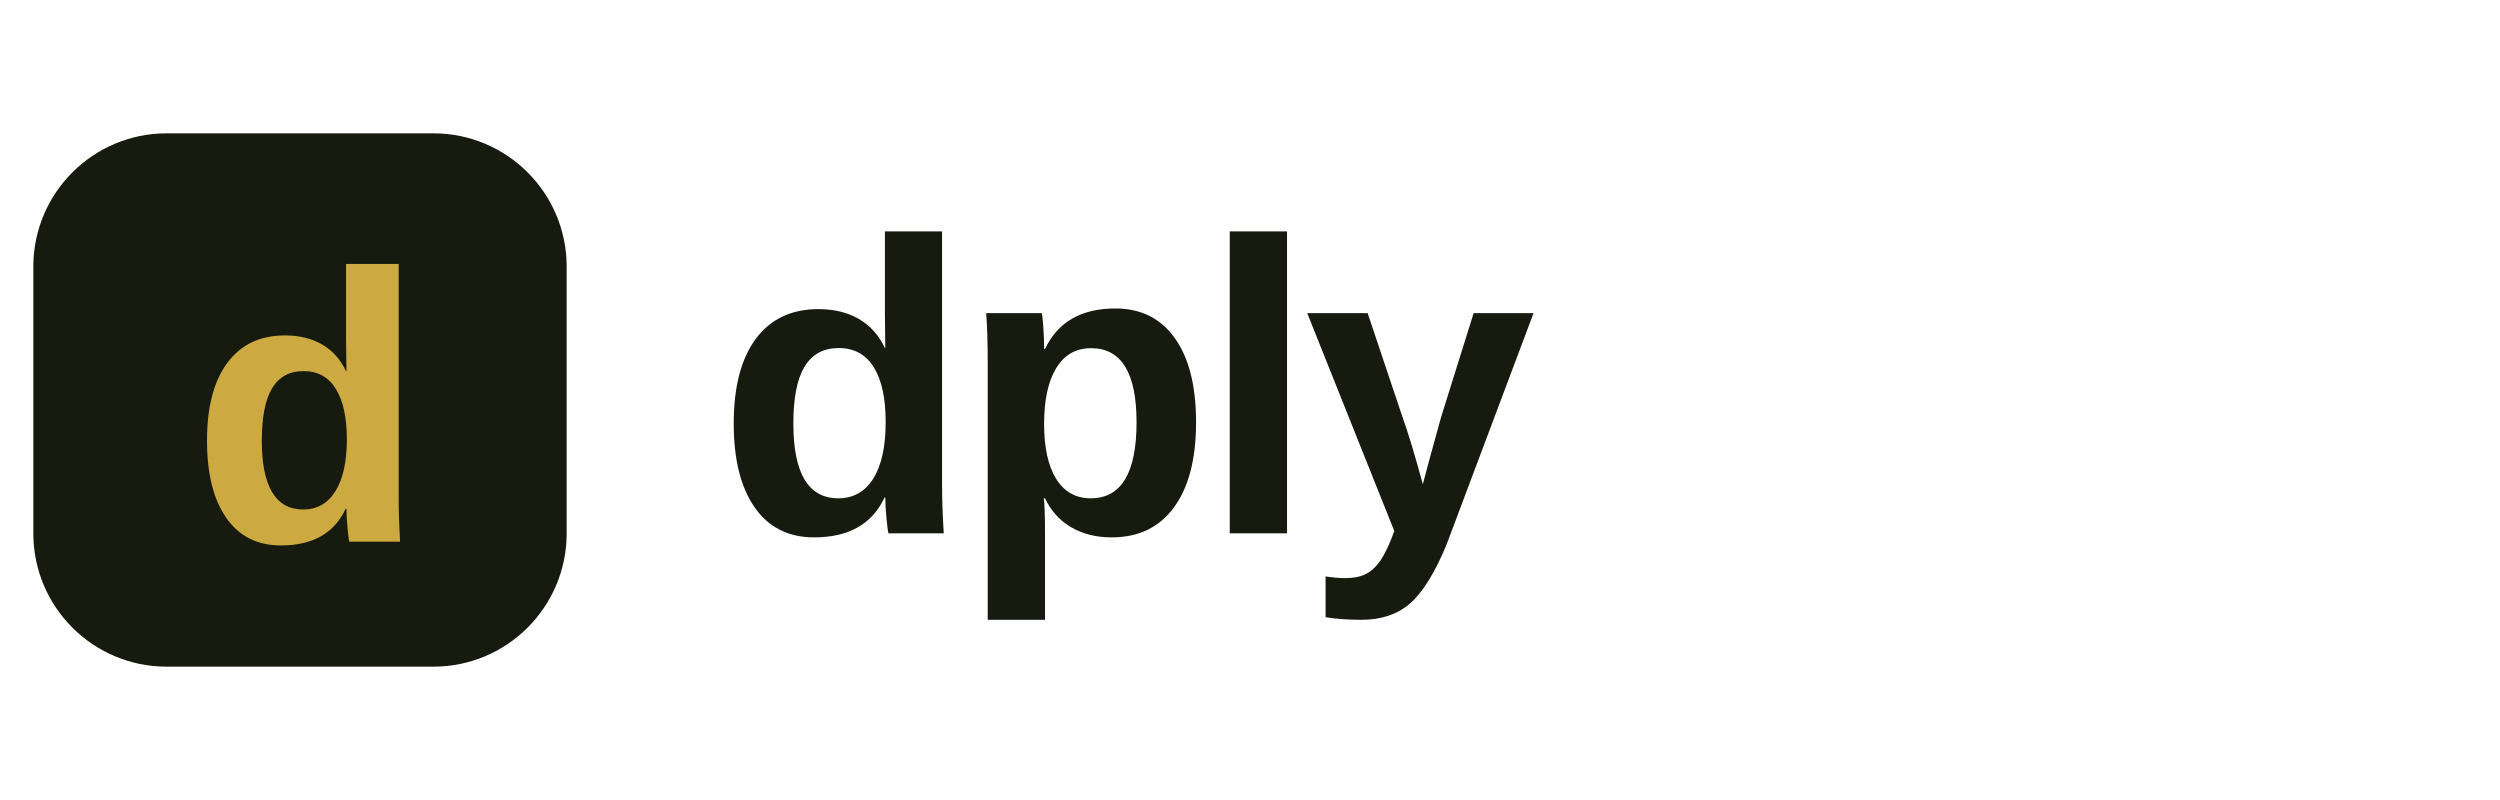
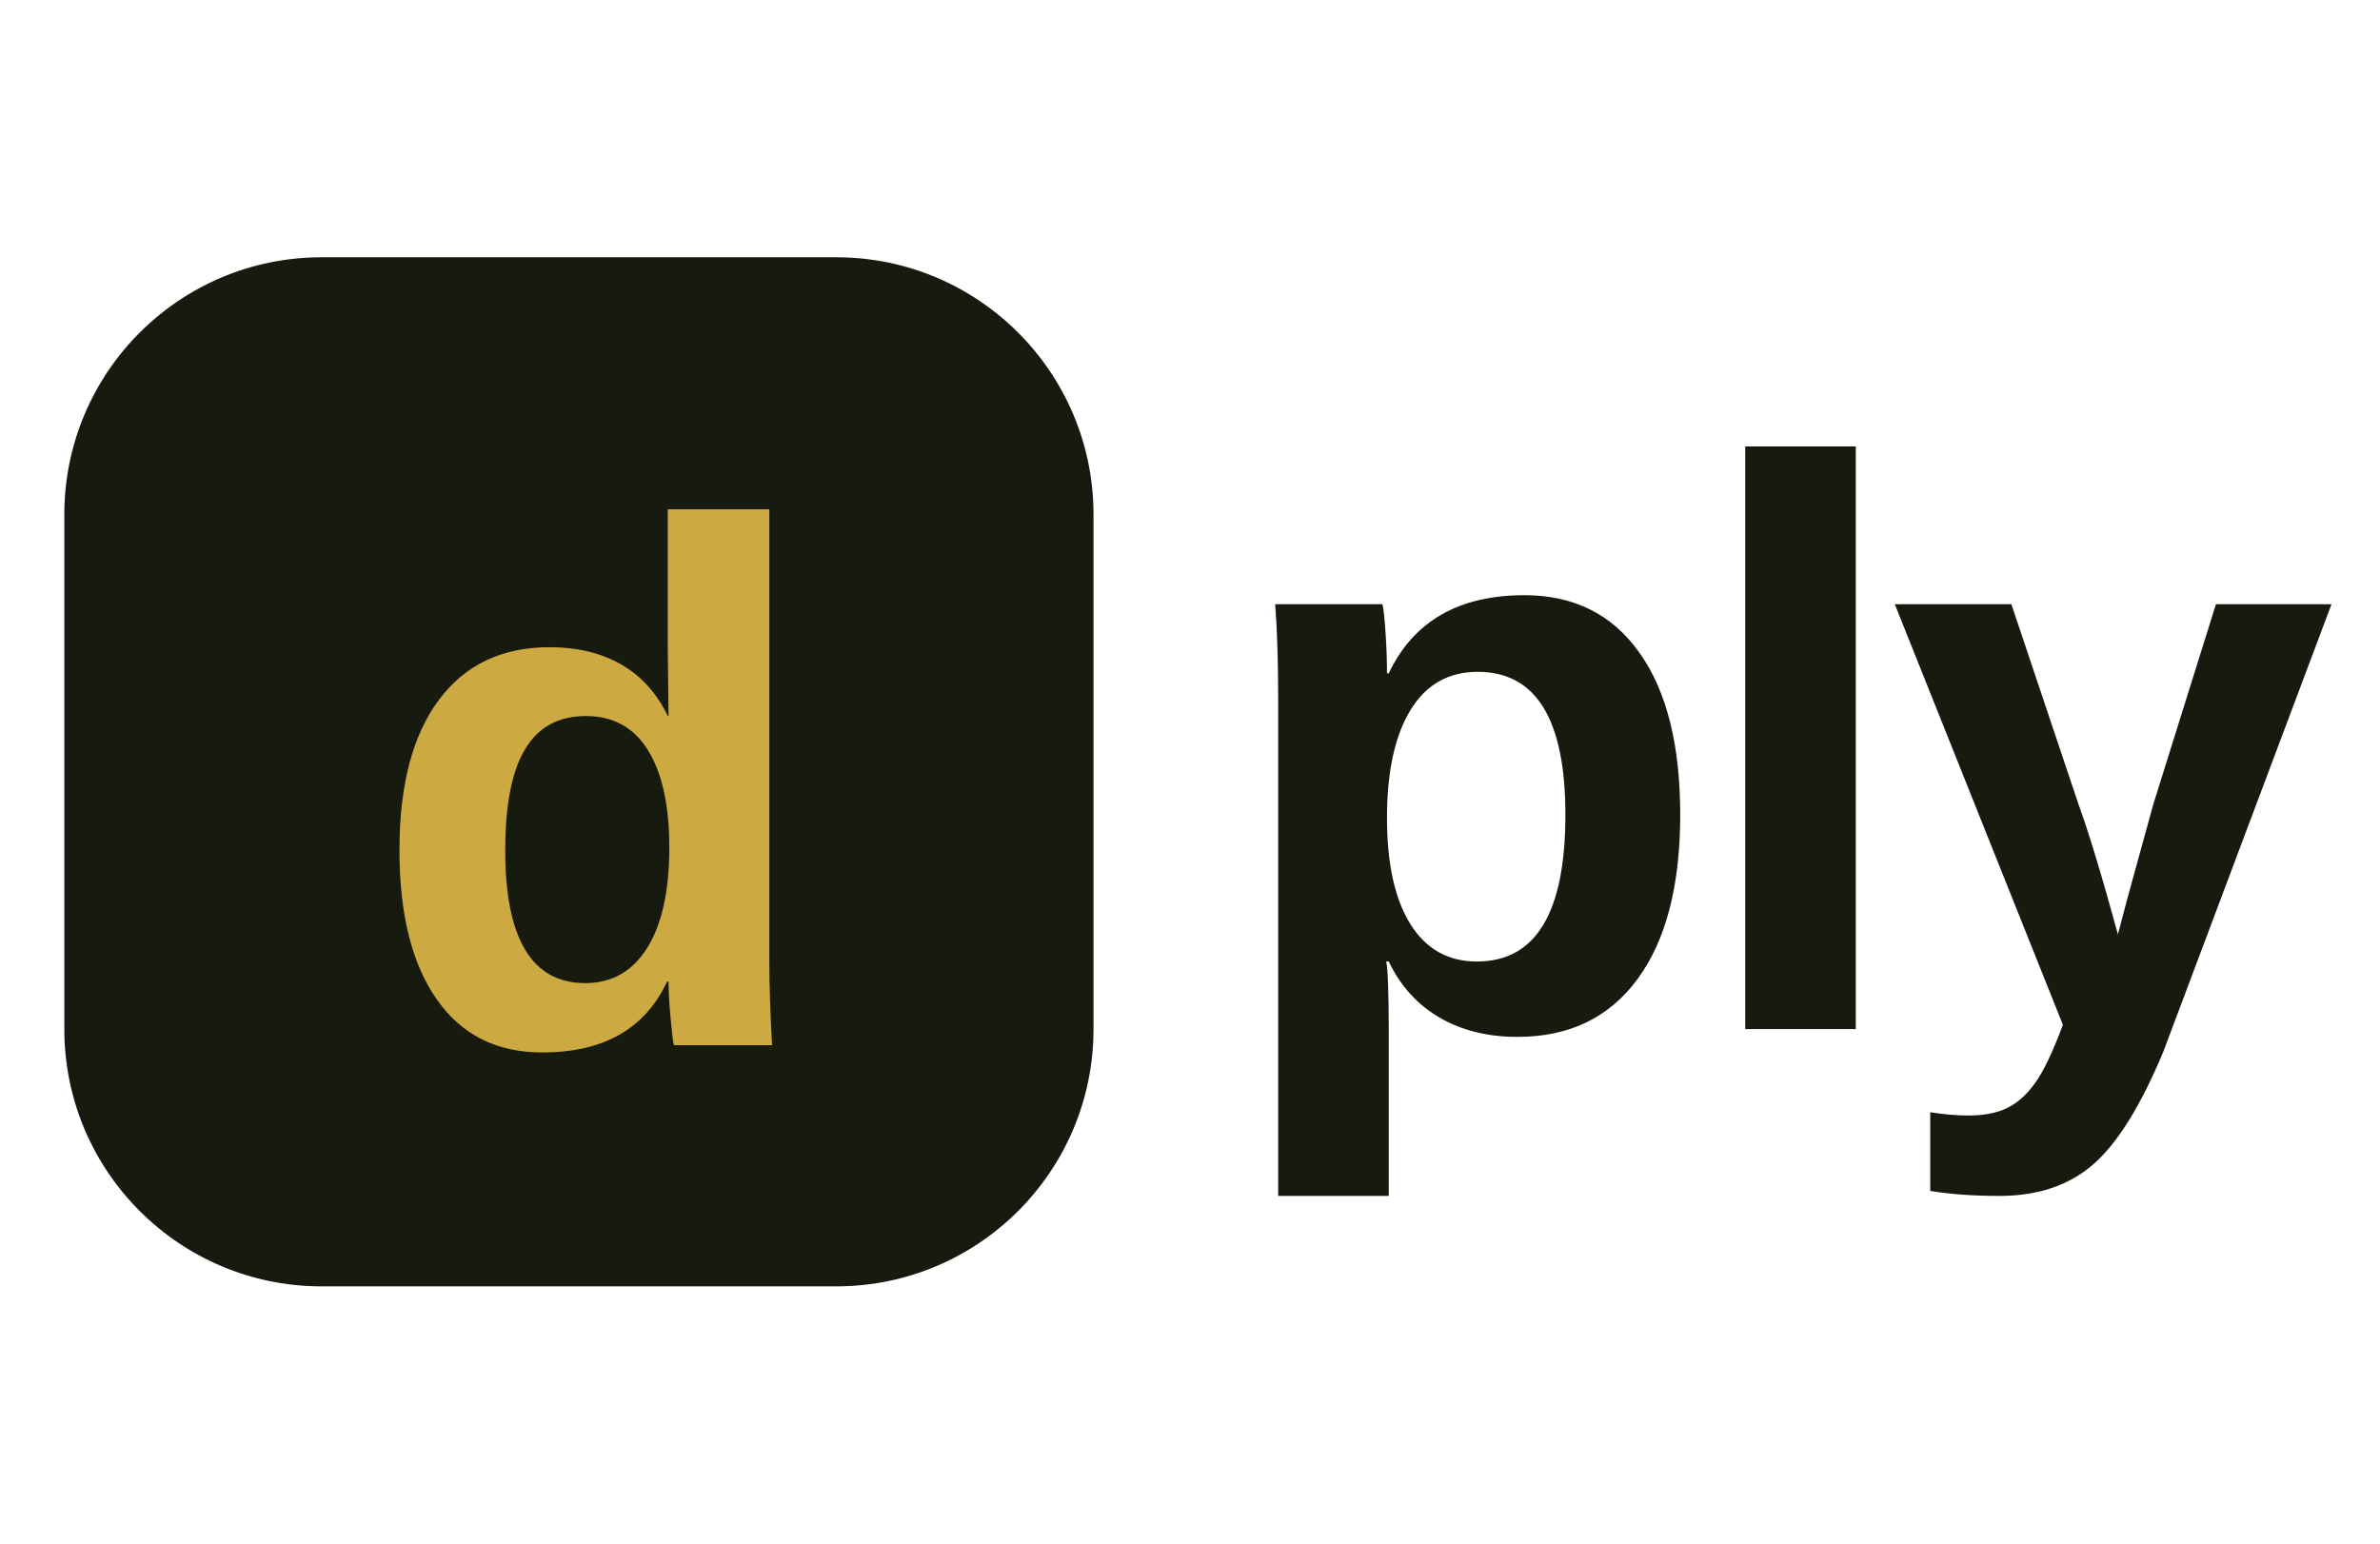
- <svg xmlns="http://www.w3.org/2000/svg" width="300" height="96" viewBox="0 0 300 96" fill="none" font-family="'Instrument Sans','Helvetica Neue',Arial,sans-serif">
+ <svg xmlns="http://www.w3.org/2000/svg" width="148" height="96" viewBox="0 0 148 96" fill="none" font-family="'Instrument Sans','Helvetica Neue',Arial,sans-serif">
  <rect x="4" y="16" width="64" height="64" rx="16" fill="#171a0e" />
  <text x="37" y="65" font-size="46" font-weight="700" fill="#cda942" text-anchor="middle">d</text>
-   <text x="86" y="64" font-size="50" font-weight="700" letter-spacing="-1.5" fill="#171a0e">dply</text>
+   <text x="76" y="64" font-size="50" font-weight="700" letter-spacing="-1.5" fill="#171a0e">ply</text>
</svg>
